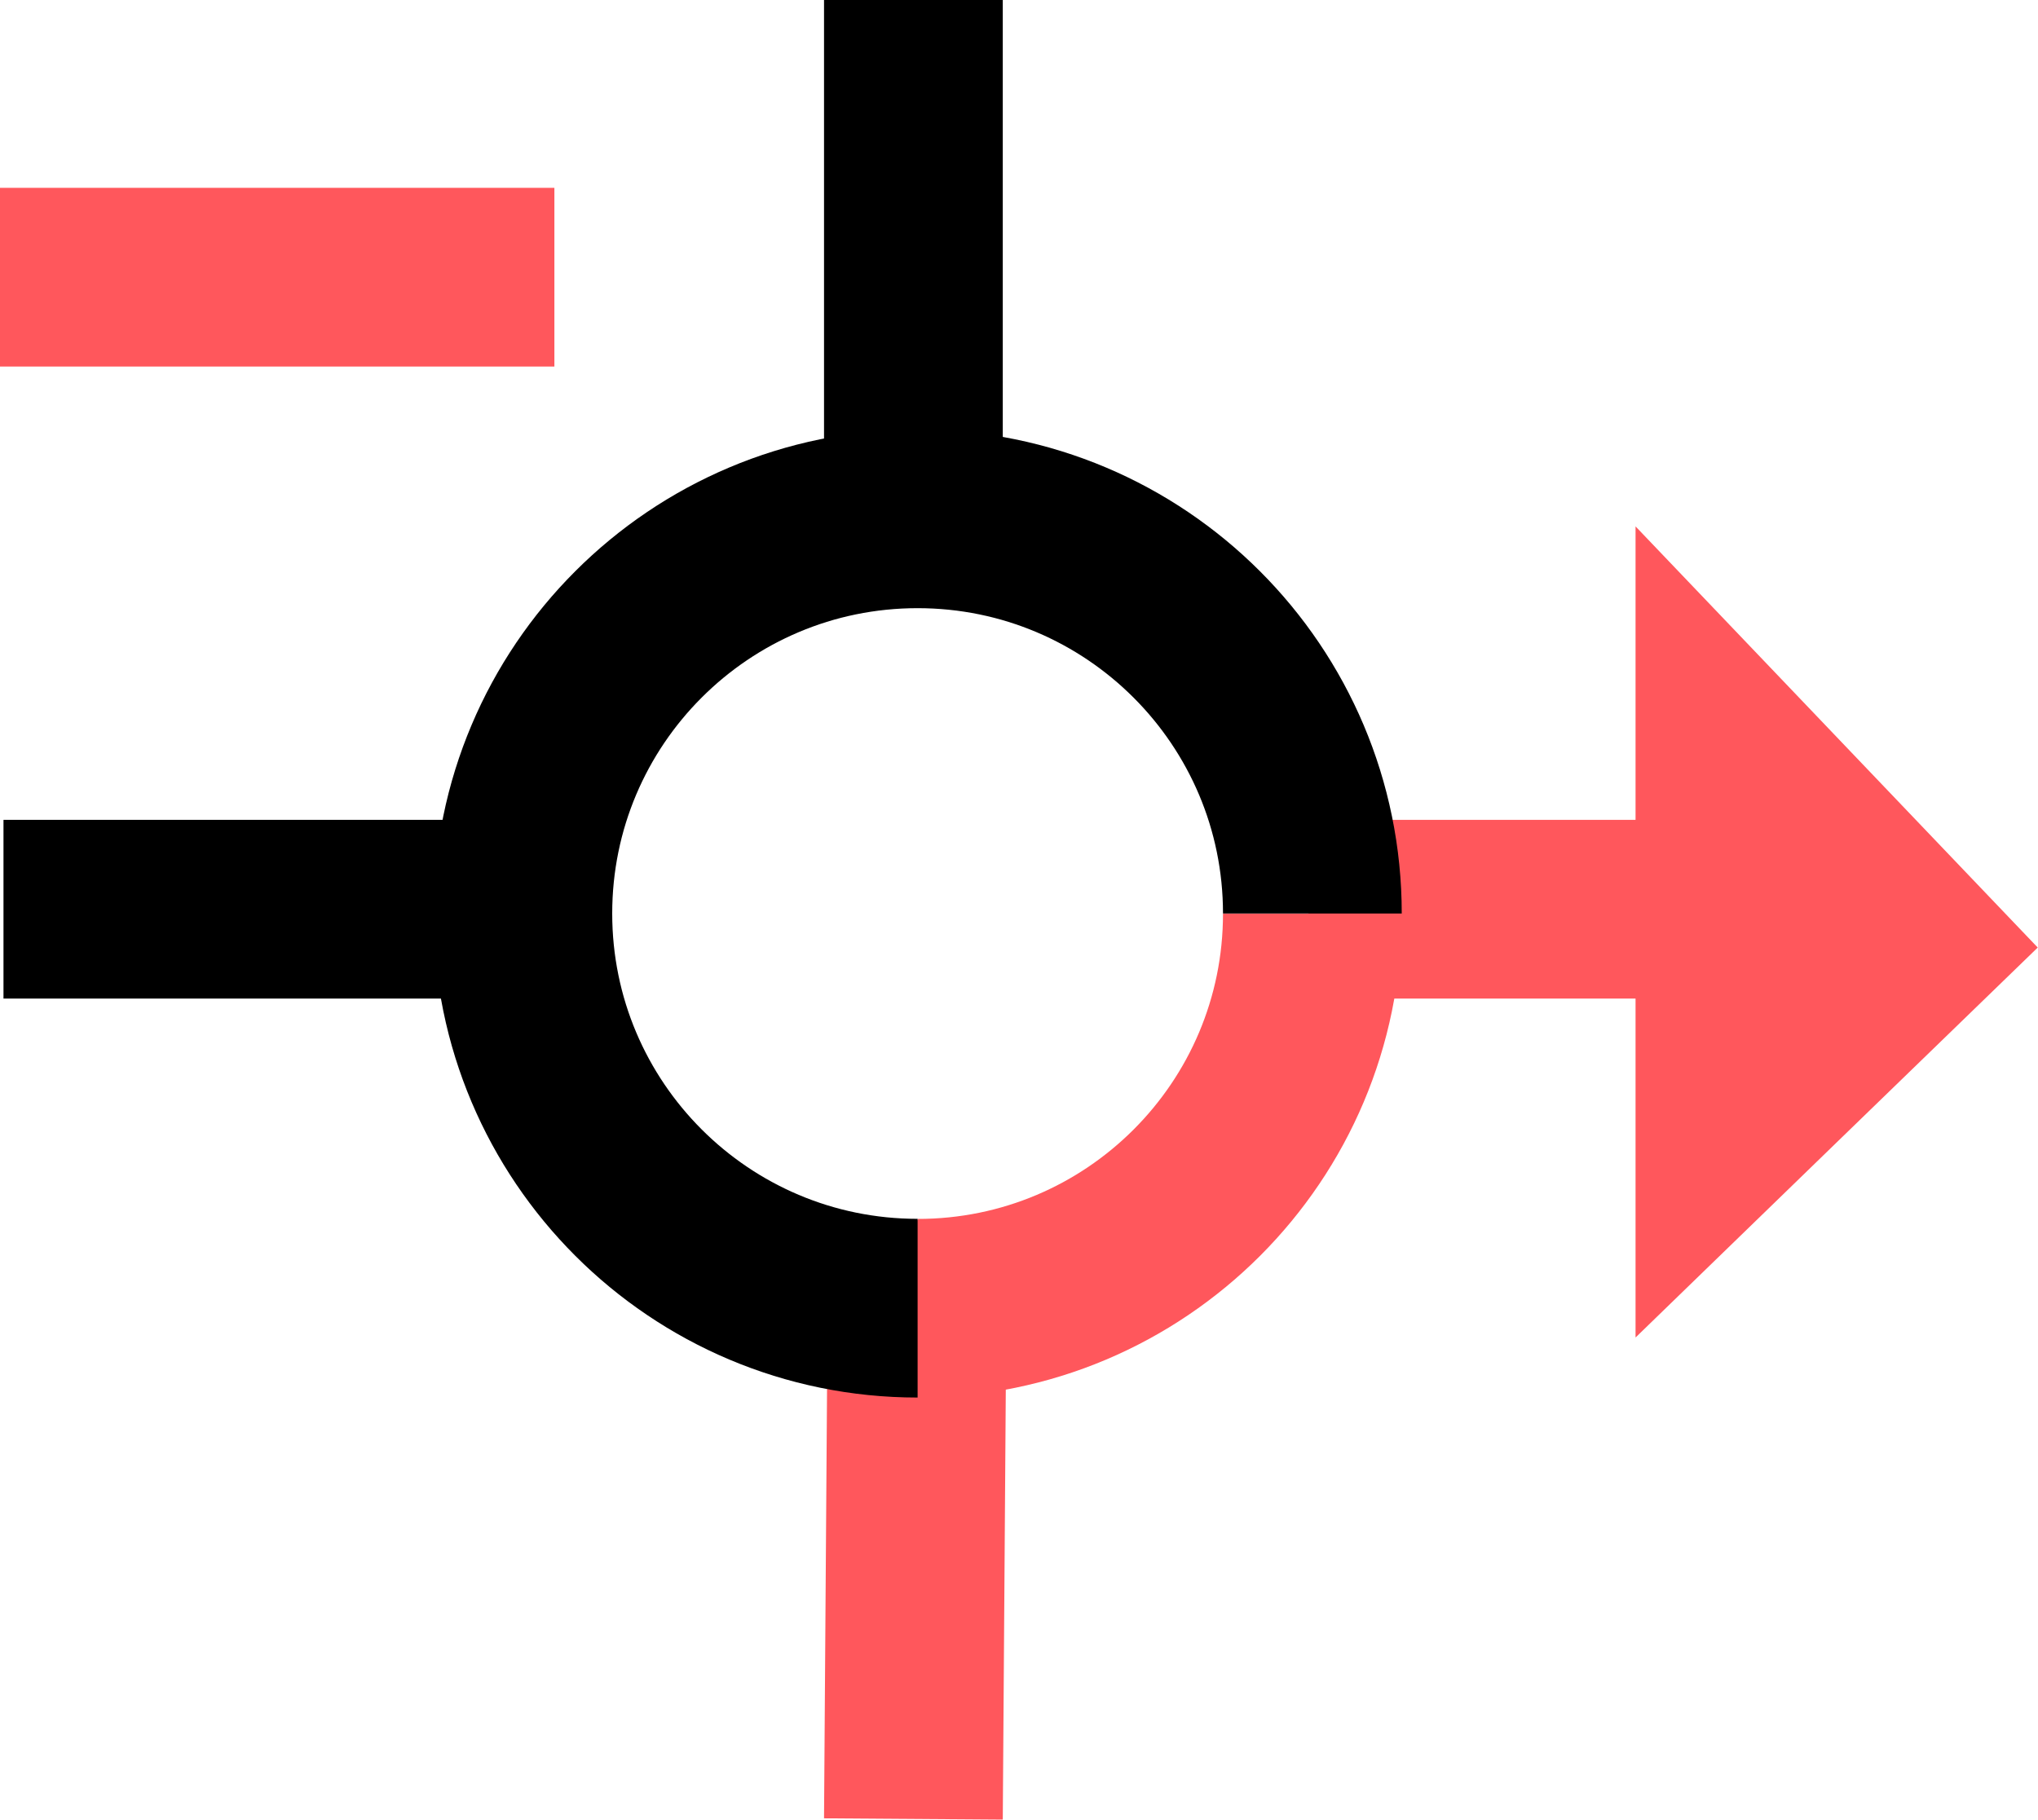
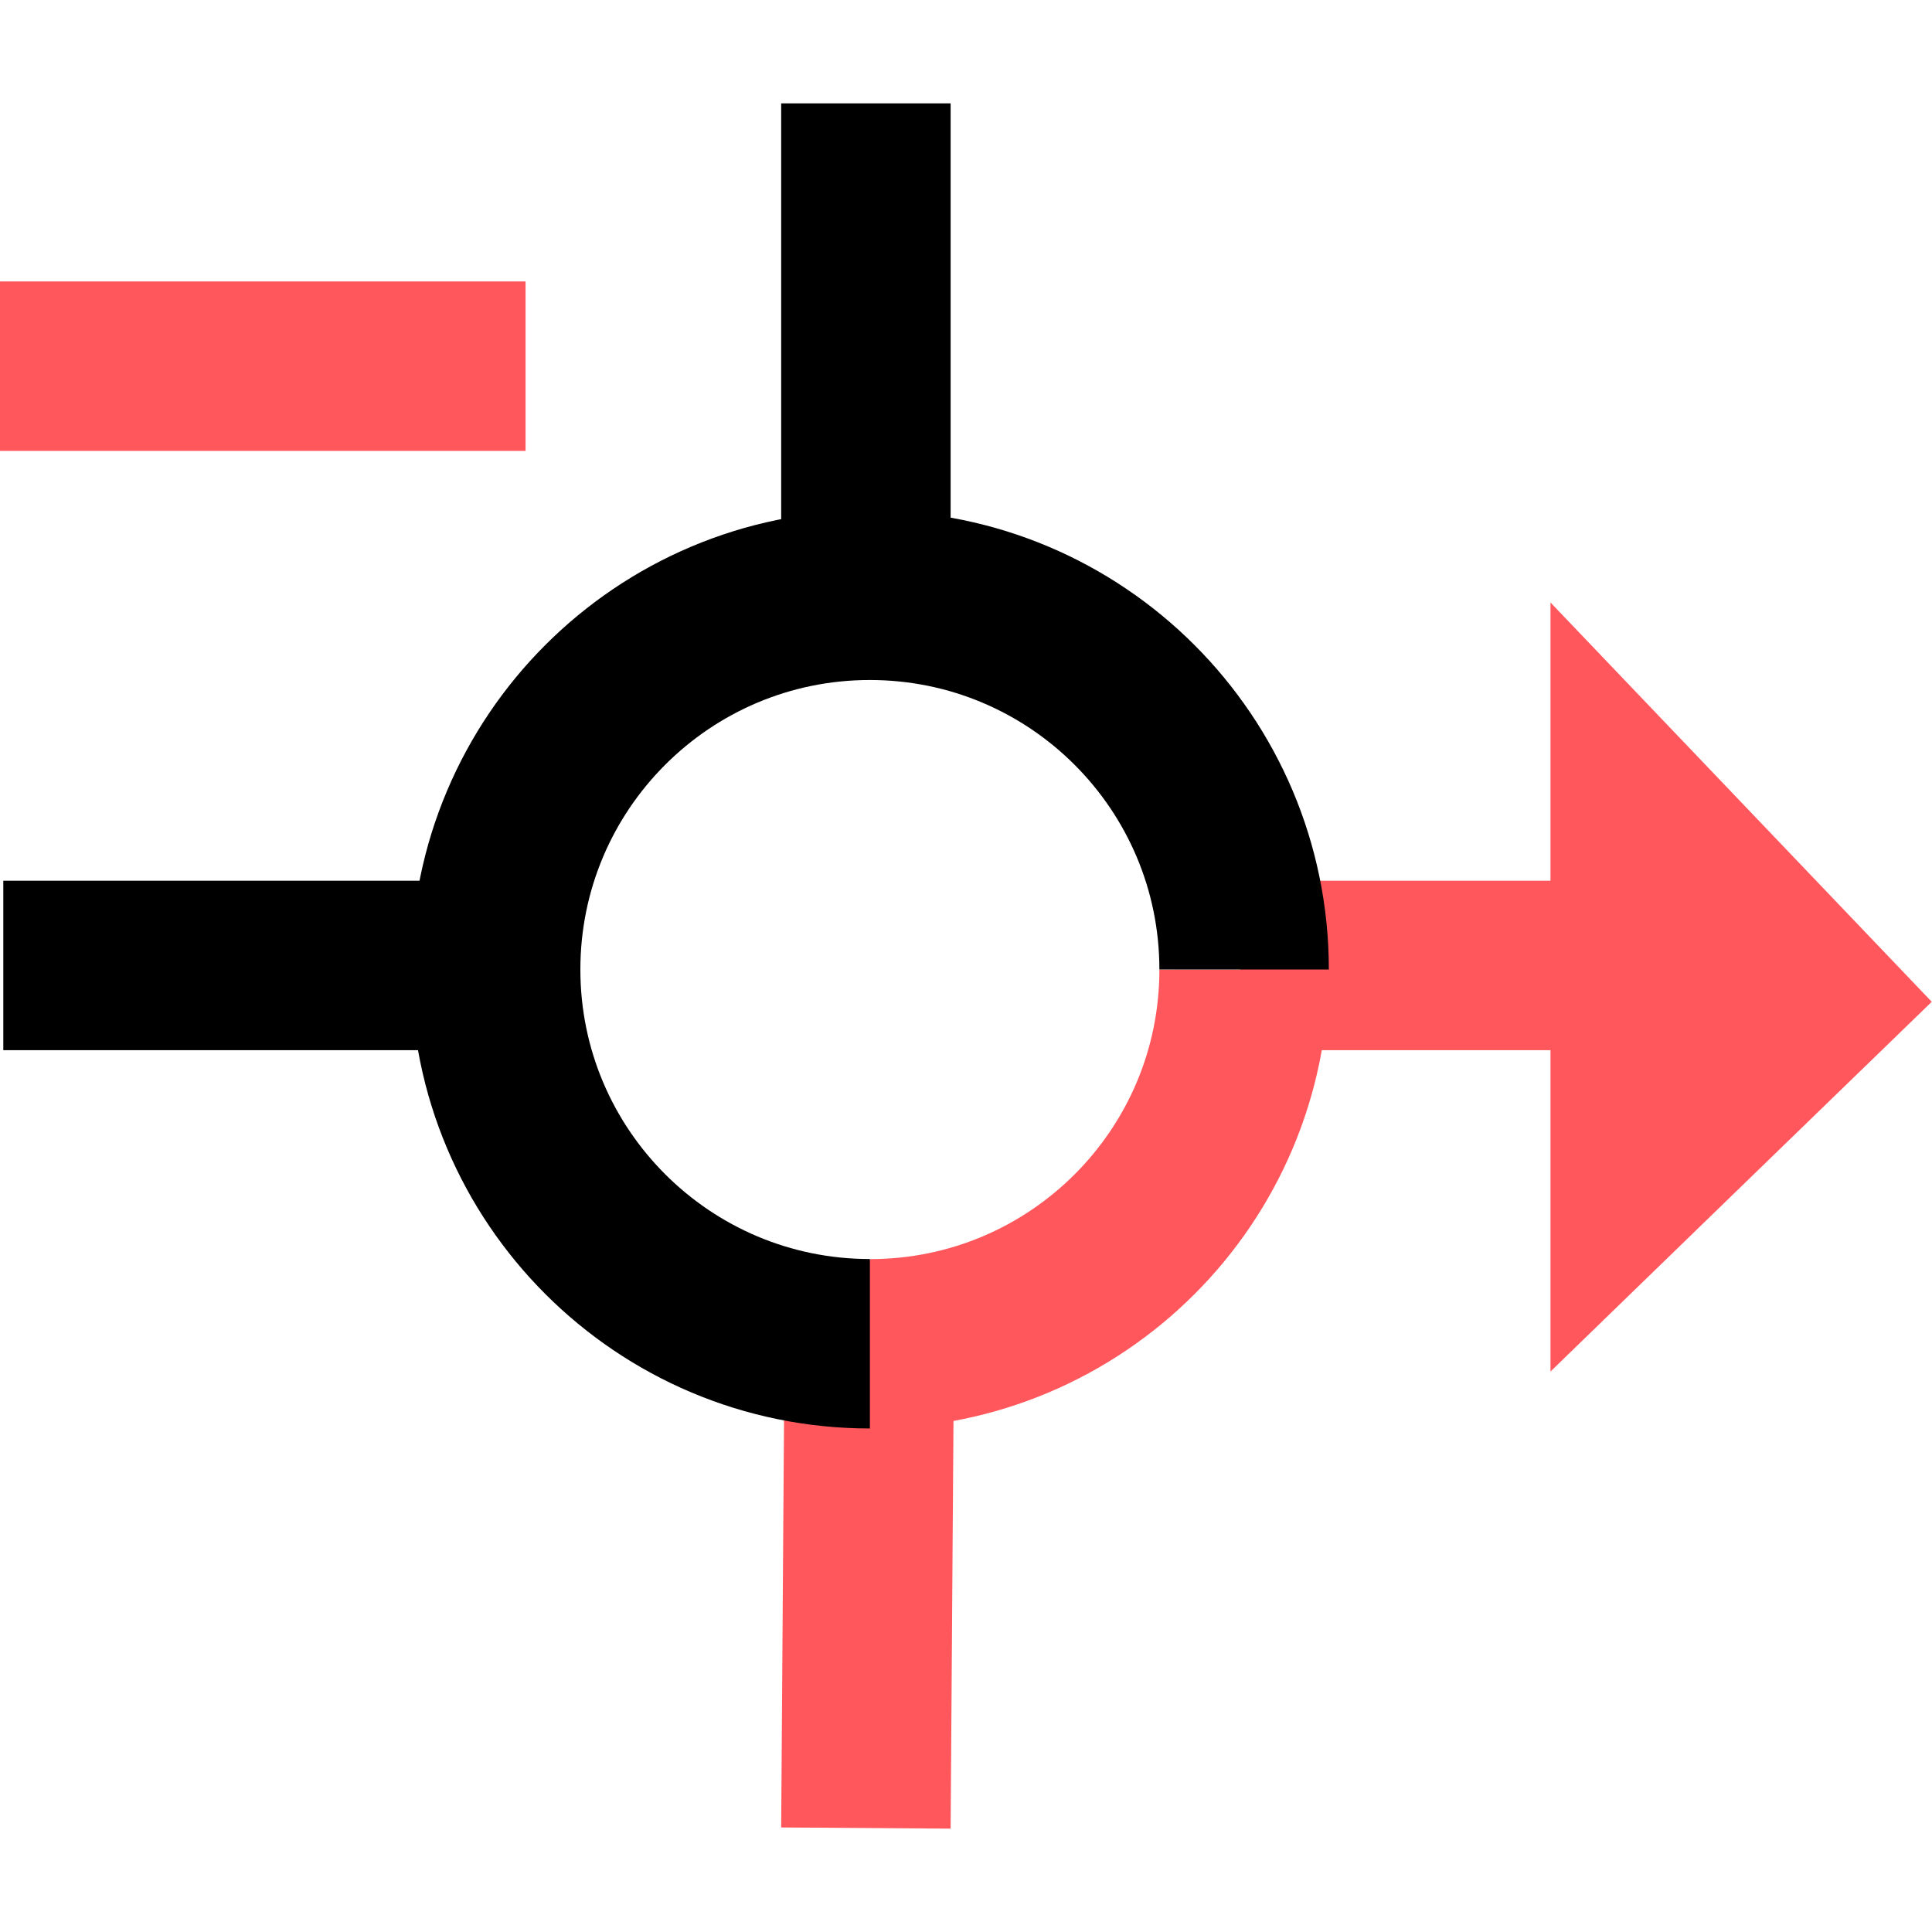
- <svg xmlns="http://www.w3.org/2000/svg" viewBox="0 0 228.03 203.63">
+ <svg xmlns="http://www.w3.org/2000/svg" width="32px" height="32px" viewBox="0 0 228.03 203.63">
  <defs>
    <style>.a{fill:#ff575c;}.b,.c{fill:none;stroke-miterlimit:10;stroke-width:20px;}.b{stroke:#ff575c;}.c{stroke:#000;}</style>
  </defs>
  <path class="a" d="M711,298.38q22.5,23.56,45,47.13-22.52,21.82-45,43.64V298.38Z" transform="translate(-528 -239.47)" />
  <line class="b" x1="102.2" y1="203.56" x2="102.67" y2="136.56" />
  <line class="c" x1="102.2" y1="57.61" x2="102.2" />
  <line class="c" x1="58" y1="101.75" x2="0.39" y2="101.75" />
  <line class="b" x1="204.01" y1="101.75" x2="146.4" y2="101.75" />
  <path class="b" d="M630.67,385.88a44.15,44.15,0,0,0,44.17-44.17" transform="translate(-528 -239.47)" />
  <path class="b" d="M629,386" transform="translate(-528 -239.47)" />
  <path class="b" d="M629,343" transform="translate(-528 -239.47)" />
  <path class="b" d="M675,344" transform="translate(-528 -239.47)" />
  <path class="b" d="M632,344" transform="translate(-528 -239.47)" />
  <path class="b" d="M629,297" transform="translate(-528 -239.47)" />
  <path class="b" d="M629,343" transform="translate(-528 -239.47)" />
  <path class="b" d="M586,344" transform="translate(-528 -239.47)" />
  <path class="c" d="M674.84,341.7a44.17,44.17,0,1,0-44.17,44.17" transform="translate(-528 -239.47)" />
  <path class="c" d="M629,386" transform="translate(-528 -239.47)" />
  <path class="c" d="M629,343" transform="translate(-528 -239.47)" />
  <path class="c" d="M675,344" transform="translate(-528 -239.47)" />
  <path class="c" d="M632,344" transform="translate(-528 -239.47)" />
  <path class="c" d="M629,297" transform="translate(-528 -239.47)" />
  <path class="c" d="M629,343" transform="translate(-528 -239.47)" />
  <path class="c" d="M586,344" transform="translate(-528 -239.47)" />
  <line class="b" y1="31.02" x2="62.03" y2="31.02" />
</svg>
